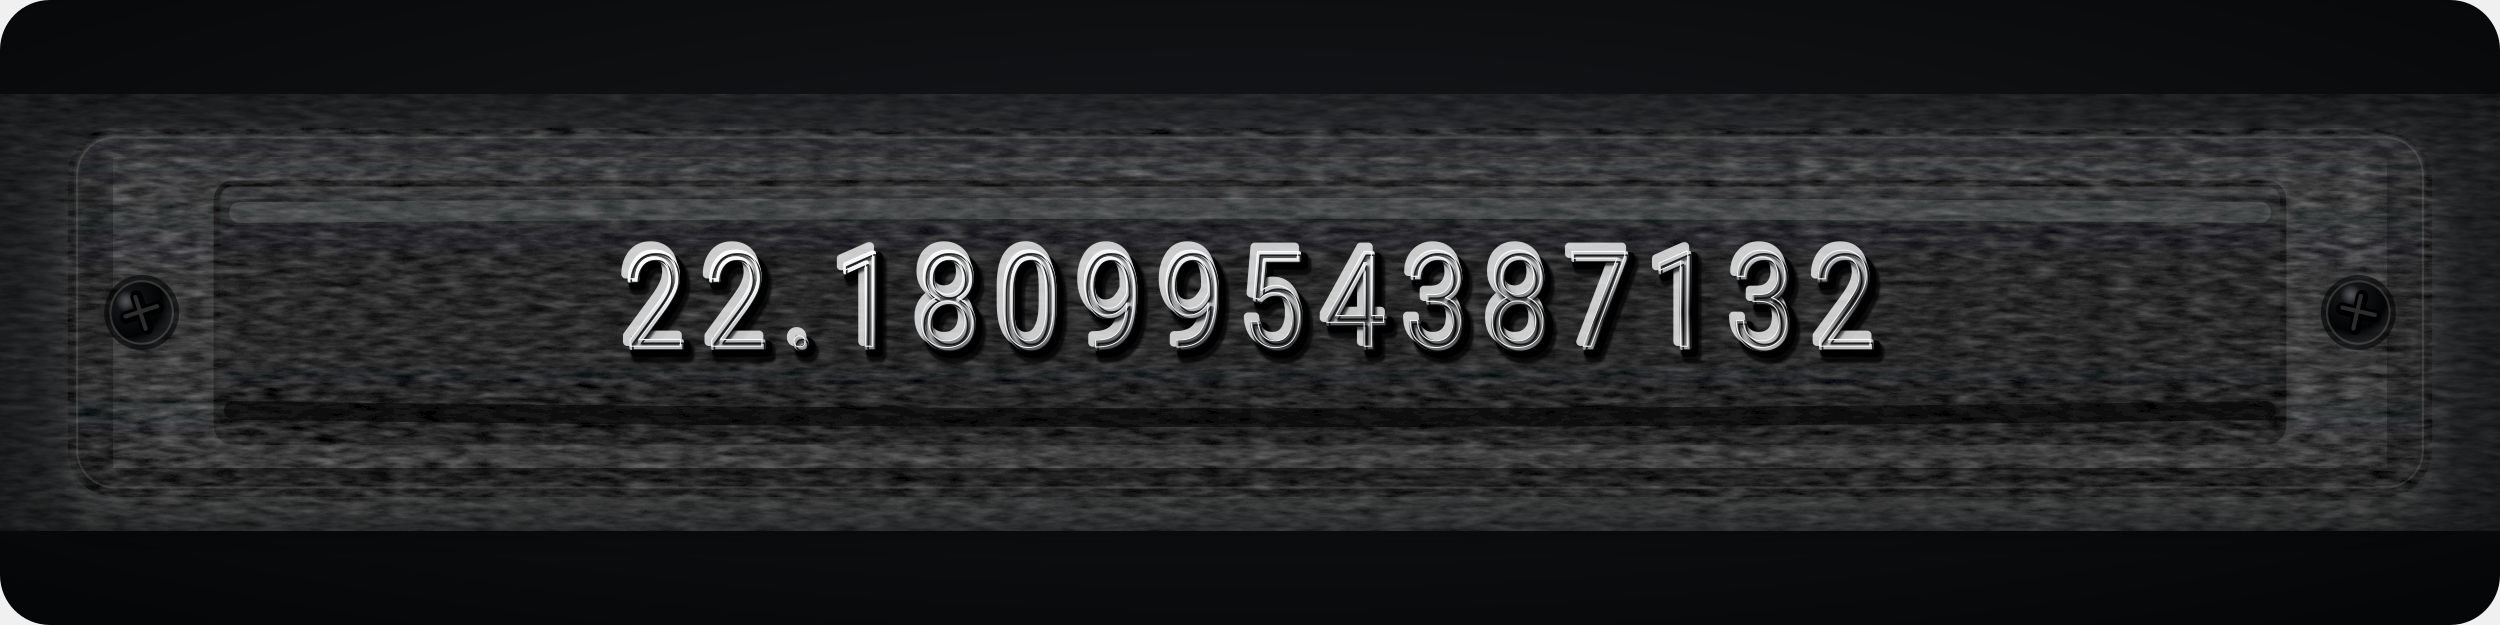
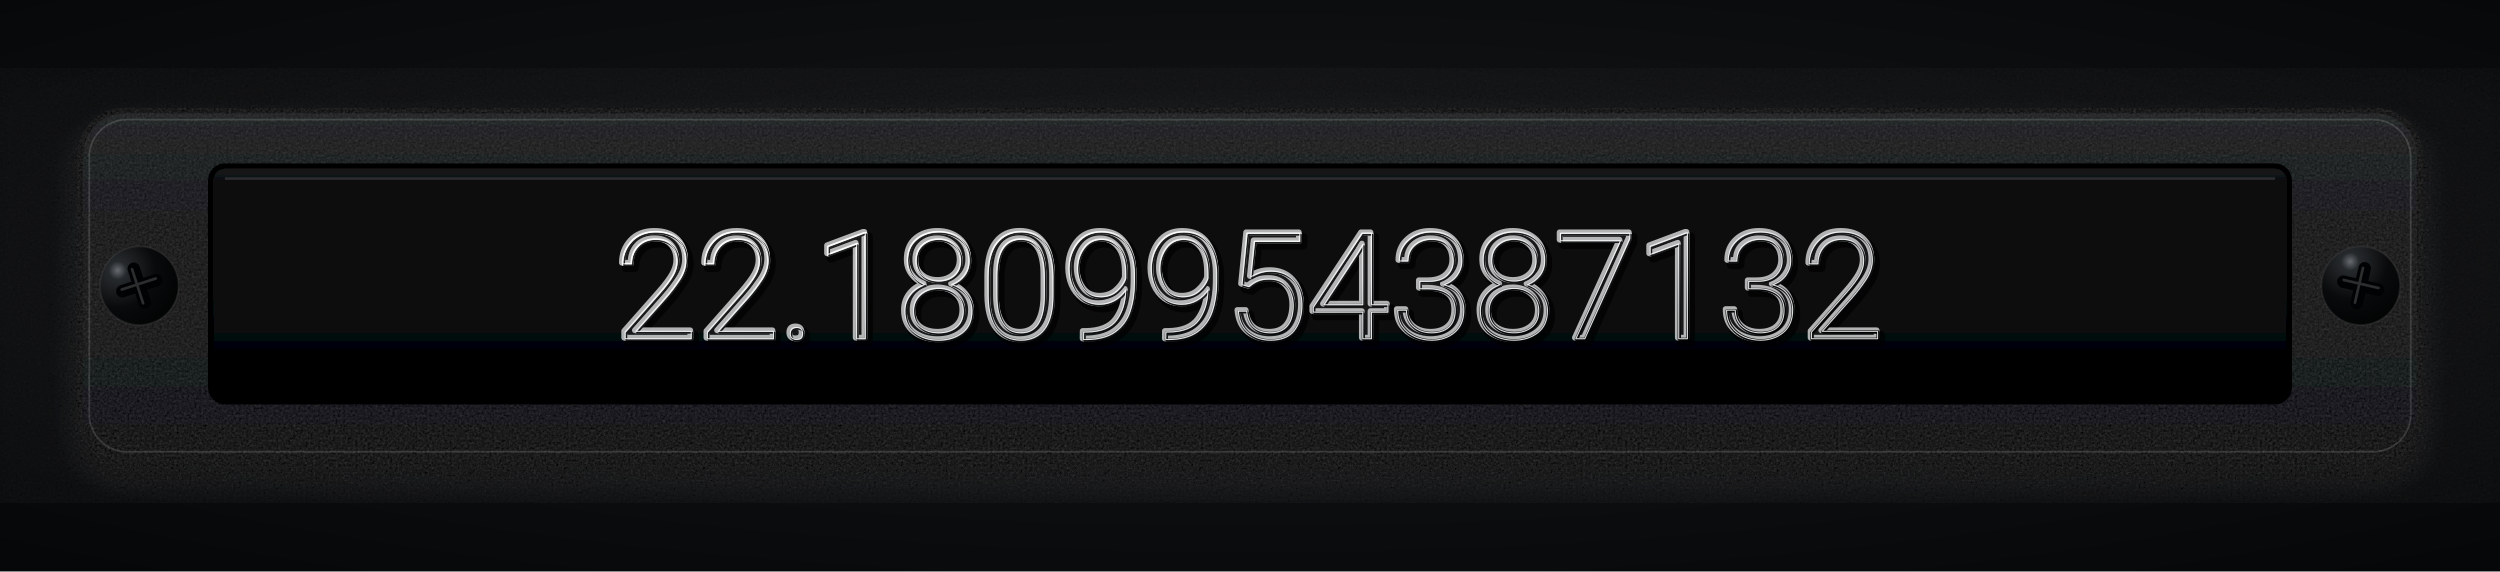
- <svg xmlns="http://www.w3.org/2000/svg" viewBox="0 0 1200 300">
+ <svg xmlns="http://www.w3.org/2000/svg" viewBox="0 0 1400 320">
  <defs>
-     <radialGradient id="background" cx="50%" cy="42%" r="72%">
-       <stop offset="0" stop-color="#181a1d" />
-       <stop offset="1" stop-color="#050607" />
+     <radialGradient id="bg" cx="50%" cy="45%" r="72%">
+       <stop offset="0" stop-color="#151719" />
+       <stop offset="1" stop-color="#060708" />
    </radialGradient>
    <linearGradient id="panel" x1="0" y1="0" x2="0" y2="1">
-       <stop offset="0" stop-color="#202225" />
-       <stop offset=".18" stop-color="#121416" />
-       <stop offset=".66" stop-color="#08090a" />
-       <stop offset="1" stop-color="#020303" />
+       <stop offset="0" stop-color="#1b1d20" />
+       <stop offset=".13" stop-color="#111315" />
+       <stop offset=".58" stop-color="#08090b" />
+       <stop offset="1" stop-color="#030405" />
    </linearGradient>
    <linearGradient id="tape" x1="0" y1="0" x2="0" y2="1">
-       <stop offset="0" stop-color="#424448" stop-opacity=".32" />
-       <stop offset=".07" stop-color="#111315" />
-       <stop offset=".62" stop-color="#090a0b" />
-       <stop offset=".9" stop-color="#020303" />
+       <stop offset="0" stop-color="#17191b" />
+       <stop offset=".08" stop-color="#0b0c0d" />
+       <stop offset=".55" stop-color="#0b0c0d" />
+       <stop offset=".9" stop-color="#010203" />
      <stop offset="1" stop-color="#000" />
    </linearGradient>
    <linearGradient id="ridge" x1="0" y1="0" x2="1" y2="1">
      <stop offset="0" stop-color="#fff" />
-       <stop offset=".25" stop-color="#edf0f2" />
-       <stop offset=".5" stop-color="#aeb2b6" />
-       <stop offset=".74" stop-color="#111315" />
-       <stop offset="1" stop-color="#fff" stop-opacity=".7" />
+       <stop offset=".2" stop-color="#eef0f2" />
+       <stop offset=".52" stop-color="#a4a8ab" />
+       <stop offset=".8" stop-color="#24282b" />
+       <stop offset="1" stop-color="#000" />
    </linearGradient>
-     <linearGradient id="face" x1="0" y1="0" x2="0" y2="1">
-       <stop offset="0" stop-color="#fff" stop-opacity=".7" />
-       <stop offset=".45" stop-color="#d9dde0" stop-opacity=".22" />
-       <stop offset=".8" stop-color="#000" stop-opacity=".35" />
-       <stop offset="1" stop-color="#e8ebee" stop-opacity=".3" />
-     </linearGradient>
-     <radialGradient id="screw" cx="32%" cy="25%" r="82%">
-       <stop offset="0" stop-color="#666a6e" stop-opacity=".75" />
-       <stop offset=".2" stop-color="#111315" />
-       <stop offset=".7" stop-color="#020303" />
-       <stop offset="1" stop-color="#24272a" stop-opacity=".45" />
+     <radialGradient id="screw" cx="30%" cy="23%" r="82%">
+       <stop offset="0" stop-color="#666b70" />
+       <stop offset=".14" stop-color="#26292c" />
+       <stop offset=".58" stop-color="#090a0b" />
+       <stop offset="1" stop-color="#020303" />
    </radialGradient>
-     <filter id="panelShadow" x="-10%" y="-35%" width="120%" height="185%">
-       <feDropShadow dx="0" dy="10" stdDeviation="9" flood-color="#000" flood-opacity=".85" />
+     <filter id="shadow" x="-15%" y="-35%" width="130%" height="190%">
+       <feDropShadow dx="0" dy="9" stdDeviation="7" flood-color="#000" flood-opacity=".9" />
    </filter>
-     <filter id="tapeShadow" x="-10%" y="-35%" width="120%" height="190%">
-       <feDropShadow dx="0" dy="7" stdDeviation="5" flood-color="#000" flood-opacity=".95" />
-     </filter>
-     <filter id="texture" x="-5%" y="-10%" width="110%" height="120%">
-       <feTurbulence type="fractalNoise" baseFrequency=".08 .32" numOctaves="3" seed="1974" result="noise" />
-       <feColorMatrix in="noise" type="saturate" values="0" result="mono" />
-       <feComponentTransfer in="mono" result="grain">
-         <feFuncA type="table" tableValues="0 .17" />
+     <filter id="grain" x="-4%" y="-12%" width="108%" height="124%">
+       <feTurbulence type="fractalNoise" baseFrequency=".72" numOctaves="2" seed="47" result="n" />
+       <feColorMatrix in="n" type="saturate" values="0" result="m" />
+       <feComponentTransfer in="m" result="a">
+         <feFuncA type="table" tableValues="0 .045" />
      </feComponentTransfer>
-       <feBlend in="SourceGraphic" in2="grain" mode="soft-light" />
-     </filter>
-     <filter id="softPressure" x="-12%" y="-30%" width="130%" height="165%">
-       <feGaussianBlur stdDeviation=".7" />
-     </filter>
-     <filter id="relief" x="-12%" y="-30%" width="130%" height="170%">
-       <feDropShadow dx="1" dy="1.8" stdDeviation=".7" flood-color="#000" flood-opacity=".75" />
+       <feBlend in="SourceGraphic" in2="a" mode="screen" />
    </filter>
  </defs>
-   <rect width="1200" height="300" rx="24" fill="url(#background)" />
-   <g filter="url(#panelShadow)">
-     <rect x="34" y="63" width="1132" height="174" rx="21" fill="url(#panel)" stroke="#020303" stroke-width="3" filter="url(#texture)" />
-     <rect x="37" y="66" width="1126" height="168" rx="18" fill="none" stroke="#fff" stroke-opacity=".11" />
+   <rect width="1400" height="320" fill="url(#bg)" />
+   <g filter="url(#shadow)">
+     <rect x="45" y="62" width="1310" height="196" rx="25" fill="url(#panel)" stroke="#020304" stroke-width="3" filter="url(#grain)" />
+     <rect x="50" y="67" width="1300" height="186" rx="21" fill="none" stroke="#fff" stroke-opacity=".14" />
+     <rect x="118" y="93" width="1164" height="132" rx="8" fill="url(#tape)" stroke="#010203" stroke-width="3" />
+     <path d="M126 100 H1274" stroke="#fff" stroke-opacity=".13" stroke-width="1.3" />
+     <path d="M126 218 H1274" stroke="#000" stroke-opacity=".85" stroke-width="2" />
  </g>
-   <g filter="url(#tapeShadow)">
-     <rect x="104" y="88" width="992" height="124" rx="8" fill="url(#tape)" stroke="#010203" stroke-width="3" filter="url(#texture)" />
-     <path d="M115 102 Q600 98 1085 102" fill="none" stroke="#fff" stroke-opacity=".13" stroke-width="10" stroke-linecap="round" />
-     <path d="M112 197 Q600 204 1088 197" fill="none" stroke="#000" stroke-opacity=".58" stroke-width="9" stroke-linecap="round" />
+   <g transform="translate(78 160) rotate(-18)">
+     <circle r="22" fill="url(#screw)" stroke="#555" stroke-opacity=".25" />
+     <path d="M-10 0H10M0-10V10" stroke="#010203" stroke-width="7" stroke-linecap="round" />
+     <path d="M-10 -1H10M-1 -10V10" stroke="#fff" stroke-opacity=".17" stroke-width="1.5" stroke-linecap="round" />
  </g>
-   <g aria-hidden="true">
-     <g transform="translate(68 150) rotate(-18)">
-       <circle r="18" fill="#000" opacity=".6" />
-       <circle r="15" fill="url(#screw)" stroke="#fff" stroke-opacity=".15" />
-       <path d="M-8 0H8M0-8V8" stroke="#000" stroke-width="6" stroke-linecap="round" />
-       <path d="M-8-.6H8M-.6-8V8" stroke="#fff" stroke-opacity=".17" stroke-width="2" stroke-linecap="round" />
-     </g>
-     <g transform="translate(1132 150) rotate(13)">
-       <circle r="18" fill="#000" opacity=".6" />
-       <circle r="15" fill="url(#screw)" stroke="#fff" stroke-opacity=".15" />
-       <path d="M-8 0H8M0-8V8" stroke="#000" stroke-width="6" stroke-linecap="round" />
-       <path d="M-8-.6H8M-.6-8V8" stroke="#fff" stroke-opacity=".17" stroke-width="2" stroke-linecap="round" />
-     </g>
+   <g transform="translate(1322 160) rotate(13)">
+     <circle r="22" fill="url(#screw)" stroke="#555" stroke-opacity=".25" />
+     <path d="M-10 0H10M0-10V10" stroke="#010203" stroke-width="7" stroke-linecap="round" />
+     <path d="M-10 -1H10M-1 -10V10" stroke="#fff" stroke-opacity=".17" stroke-width="1.5" stroke-linecap="round" />
  </g>
-   <g font-family="Arial Narrow,Roboto Condensed,Arial,sans-serif" font-size="64" font-weight="300" letter-spacing="8" text-anchor="middle" stroke-linecap="round" stroke-linejoin="round" paint-order="stroke fill">
-     <text x="603" y="171" fill="none" stroke="#000" stroke-width="6" opacity=".75" filter="url(#softPressure)">22.1809954387132</text>
-     <text x="602" y="169" fill="none" stroke="#000" stroke-width="4.8" opacity=".96">22.1809954387132</text>
-     <text x="598" y="164" fill="none" stroke="#fff" stroke-width="4.1" opacity=".76">22.1809954387132</text>
-     <text x="600" y="167" fill="none" stroke="url(#ridge)" stroke-width="2" filter="url(#relief)">22.1809954387132</text>
-     <text x="600" y="167" fill="url(#face)" stroke="#e8ebee" stroke-width=".7" opacity=".18">22.1809954387132</text>
-     <text x="600.7" y="168" fill="none" stroke="#000" stroke-width=".8" opacity=".82">22.1809954387132</text>
-     <text x="599.4" y="166.2" fill="none" stroke="#fff" stroke-width=".55" opacity=".9">22.1809954387132</text>
+   <g font-family="Roboto,Arial,sans-serif" font-size="83" font-weight="300" text-anchor="middle" stroke-linecap="round" stroke-linejoin="round">
+     <text x="700" y="190" fill="none" stroke="#000" stroke-width="5" opacity=".7" transform="translate(1.5 1.8)">22.1809954387132</text>
+     <text x="700" y="190" fill="none" stroke="#fff" stroke-width="3.2" opacity=".68" transform="translate(-.8 -.9)">22.1809954387132</text>
+     <text x="700" y="190" fill="#fff" fill-opacity=".08" stroke="url(#ridge)" stroke-width="1.8">22.1809954387132</text>
+     <text x="700" y="190" fill="none" stroke="#000" stroke-width="1" opacity=".85" transform="translate(.4 .5)">22.1809954387132</text>
+     <text x="700" y="190" fill="none" stroke="#fff" stroke-width=".6" opacity=".85" transform="translate(-.25 -.3)">22.1809954387132</text>
  </g>
</svg>
